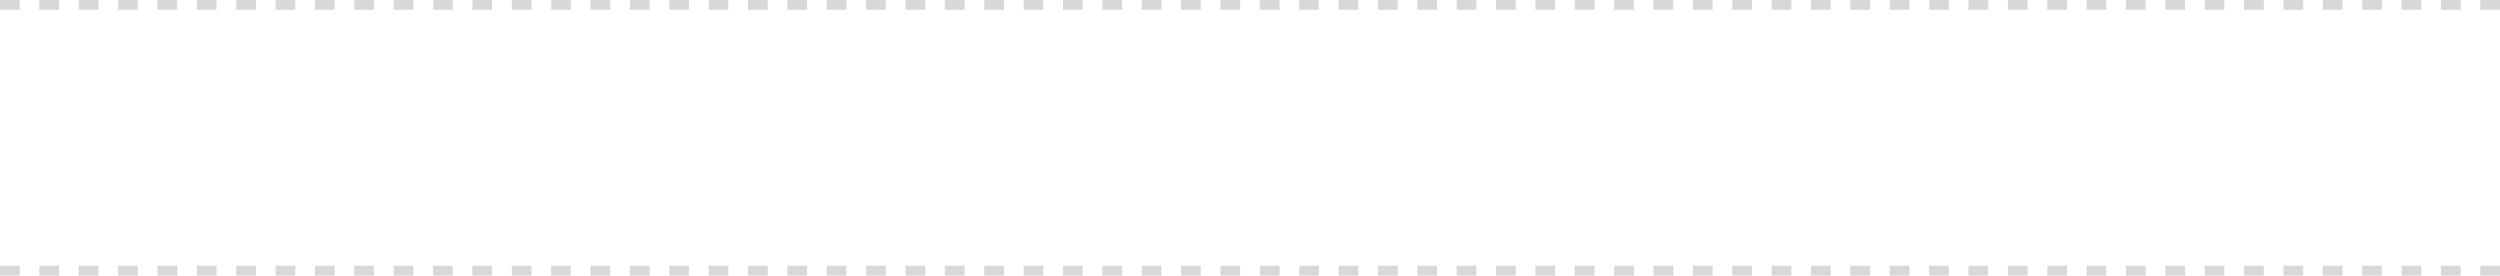
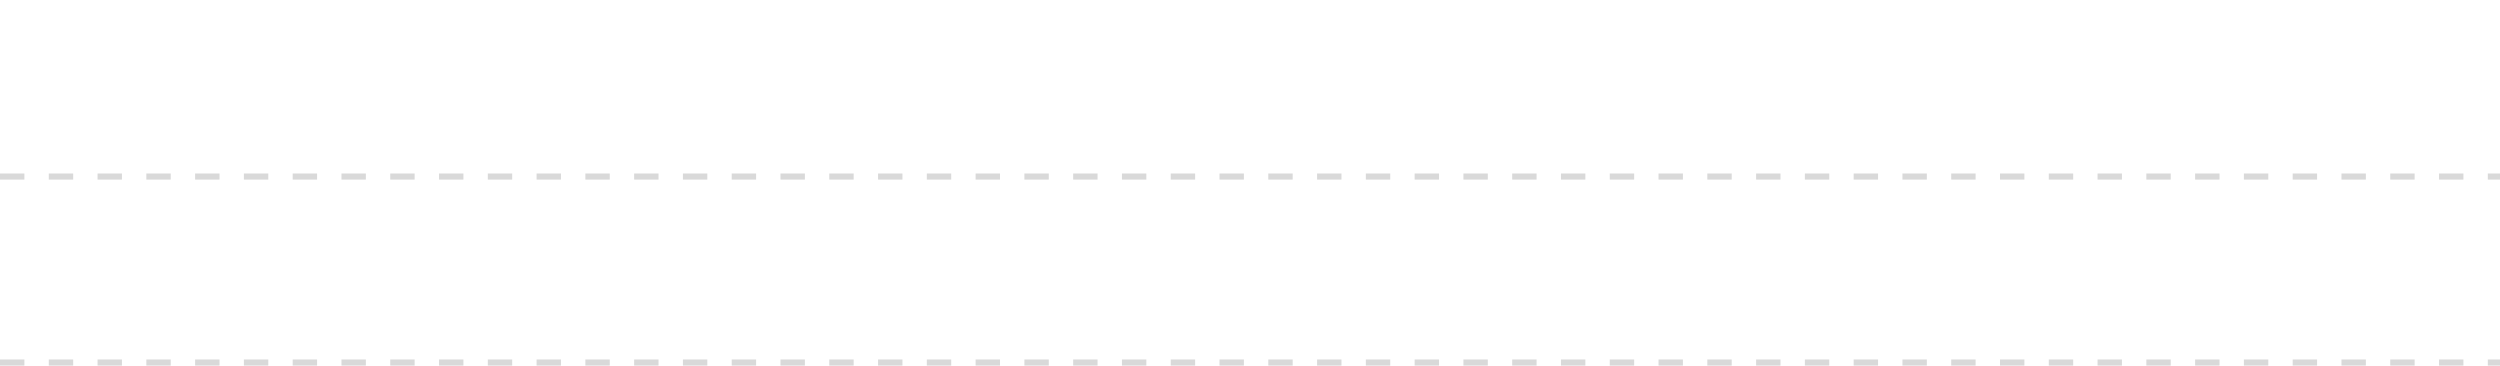
- <svg xmlns="http://www.w3.org/2000/svg" width="254" height="28" viewBox="0 0 254 28">
-   <g transform="translate(-32 -359.5)">
-     <path d="M254,.5h-2v-1h2Zm-4,0h-2v-1h2Zm-4,0h-2v-1h2Zm-4,0h-2v-1h2Zm-4,0h-2v-1h2Zm-4,0h-2v-1h2Zm-4,0h-2v-1h2Zm-4,0h-2v-1h2Zm-4,0h-2v-1h2Zm-4,0h-2v-1h2Zm-4,0h-2v-1h2Zm-4,0h-2v-1h2Zm-4,0h-2v-1h2Zm-4,0h-2v-1h2Zm-4,0h-2v-1h2Zm-4,0h-2v-1h2Zm-4,0h-2v-1h2Zm-4,0h-2v-1h2Zm-4,0h-2v-1h2Zm-4,0h-2v-1h2Zm-4,0h-2v-1h2Zm-4,0h-2v-1h2Zm-4,0h-2v-1h2Zm-4,0h-2v-1h2Zm-4,0h-2v-1h2Zm-4,0h-2v-1h2Zm-4,0h-2v-1h2Zm-4,0h-2v-1h2Zm-4,0h-2v-1h2Zm-4,0h-2v-1h2Zm-4,0h-2v-1h2Zm-4,0h-2v-1h2Zm-4,0h-2v-1h2Zm-4,0h-2v-1h2Zm-4,0h-2v-1h2Zm-4,0h-2v-1h2Zm-4,0h-2v-1h2Zm-4,0h-2v-1h2Zm-4,0h-2v-1h2Zm-4,0H96v-1h2Zm-4,0H92v-1h2Zm-4,0H88v-1h2Zm-4,0H84v-1h2Zm-4,0H80v-1h2Zm-4,0H76v-1h2Zm-4,0H72v-1h2Zm-4,0H68v-1h2Zm-4,0H64v-1h2Zm-4,0H60v-1h2Zm-4,0H56v-1h2Zm-4,0H52v-1h2Zm-4,0H48v-1h2Zm-4,0H44v-1h2Zm-4,0H40v-1h2Zm-4,0H36v-1h2Zm-4,0H32v-1h2Zm-4,0H28v-1h2Zm-4,0H24v-1h2Zm-4,0H20v-1h2Zm-4,0H16v-1h2Zm-4,0H12v-1h2Zm-4,0H8v-1h2ZM6,.5H4v-1H6ZM2,.5H0v-1H2Z" transform="translate(32 360)" fill="#d8d8d8" />
-     <path d="M254,.5h-2v-1h2Zm-4,0h-2v-1h2Zm-4,0h-2v-1h2Zm-4,0h-2v-1h2Zm-4,0h-2v-1h2Zm-4,0h-2v-1h2Zm-4,0h-2v-1h2Zm-4,0h-2v-1h2Zm-4,0h-2v-1h2Zm-4,0h-2v-1h2Zm-4,0h-2v-1h2Zm-4,0h-2v-1h2Zm-4,0h-2v-1h2Zm-4,0h-2v-1h2Zm-4,0h-2v-1h2Zm-4,0h-2v-1h2Zm-4,0h-2v-1h2Zm-4,0h-2v-1h2Zm-4,0h-2v-1h2Zm-4,0h-2v-1h2Zm-4,0h-2v-1h2Zm-4,0h-2v-1h2Zm-4,0h-2v-1h2Zm-4,0h-2v-1h2Zm-4,0h-2v-1h2Zm-4,0h-2v-1h2Zm-4,0h-2v-1h2Zm-4,0h-2v-1h2Zm-4,0h-2v-1h2Zm-4,0h-2v-1h2Zm-4,0h-2v-1h2Zm-4,0h-2v-1h2Zm-4,0h-2v-1h2Zm-4,0h-2v-1h2Zm-4,0h-2v-1h2Zm-4,0h-2v-1h2Zm-4,0h-2v-1h2Zm-4,0h-2v-1h2Zm-4,0h-2v-1h2Zm-4,0H96v-1h2Zm-4,0H92v-1h2Zm-4,0H88v-1h2Zm-4,0H84v-1h2Zm-4,0H80v-1h2Zm-4,0H76v-1h2Zm-4,0H72v-1h2Zm-4,0H68v-1h2Zm-4,0H64v-1h2Zm-4,0H60v-1h2Zm-4,0H56v-1h2Zm-4,0H52v-1h2Zm-4,0H48v-1h2Zm-4,0H44v-1h2Zm-4,0H40v-1h2Zm-4,0H36v-1h2Zm-4,0H32v-1h2Zm-4,0H28v-1h2Zm-4,0H24v-1h2Zm-4,0H20v-1h2Zm-4,0H16v-1h2Zm-4,0H12v-1h2Zm-4,0H8v-1h2ZM6,.5H4v-1H6ZM2,.5H0v-1H2Z" transform="translate(32 387)" fill="#d8d8d8" />
-   </g>
+ <svg xmlns="http://www.w3.org/2000/svg" width="410" height="60" viewBox="0 0 410 60" fill="none">
+   <path d="M0 28.953H410" stroke="#D9D9D9" stroke-dasharray="4 4" />
+   <line x1="4.37114e-08" y1="59.453" x2="410" y2="59.453" stroke="#D9D9D9" stroke-dasharray="4 4" />
</svg>
